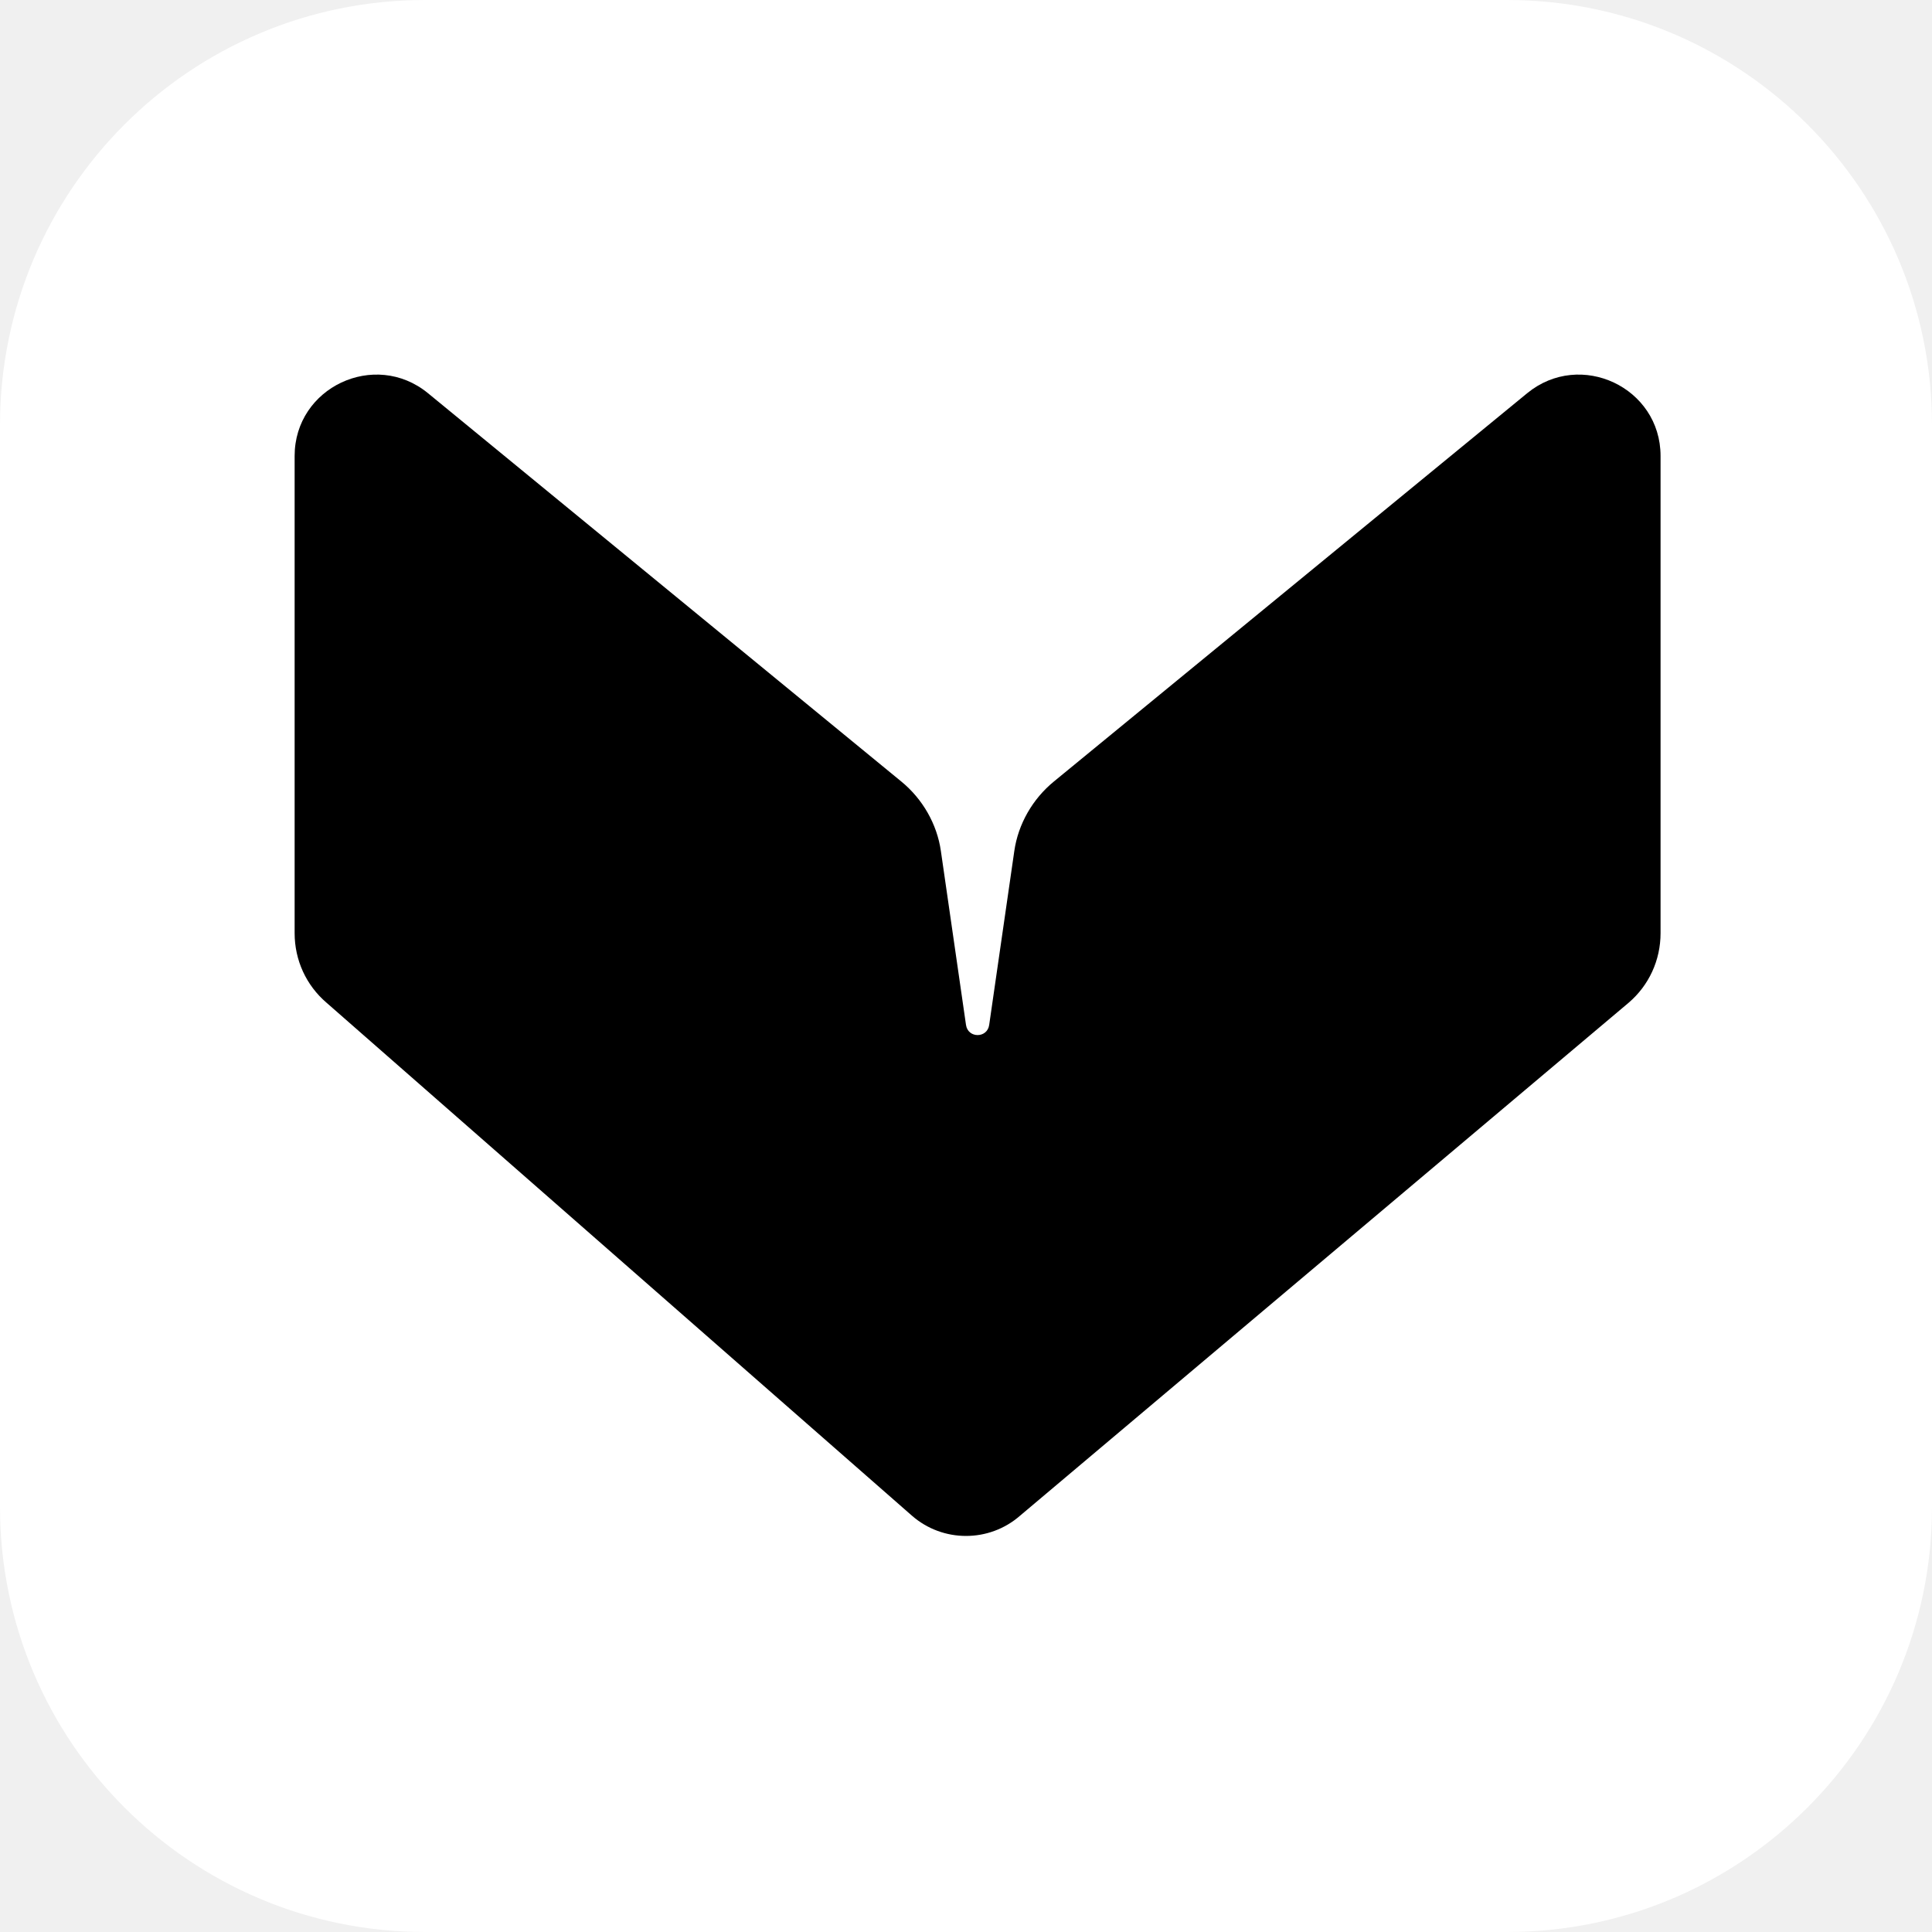
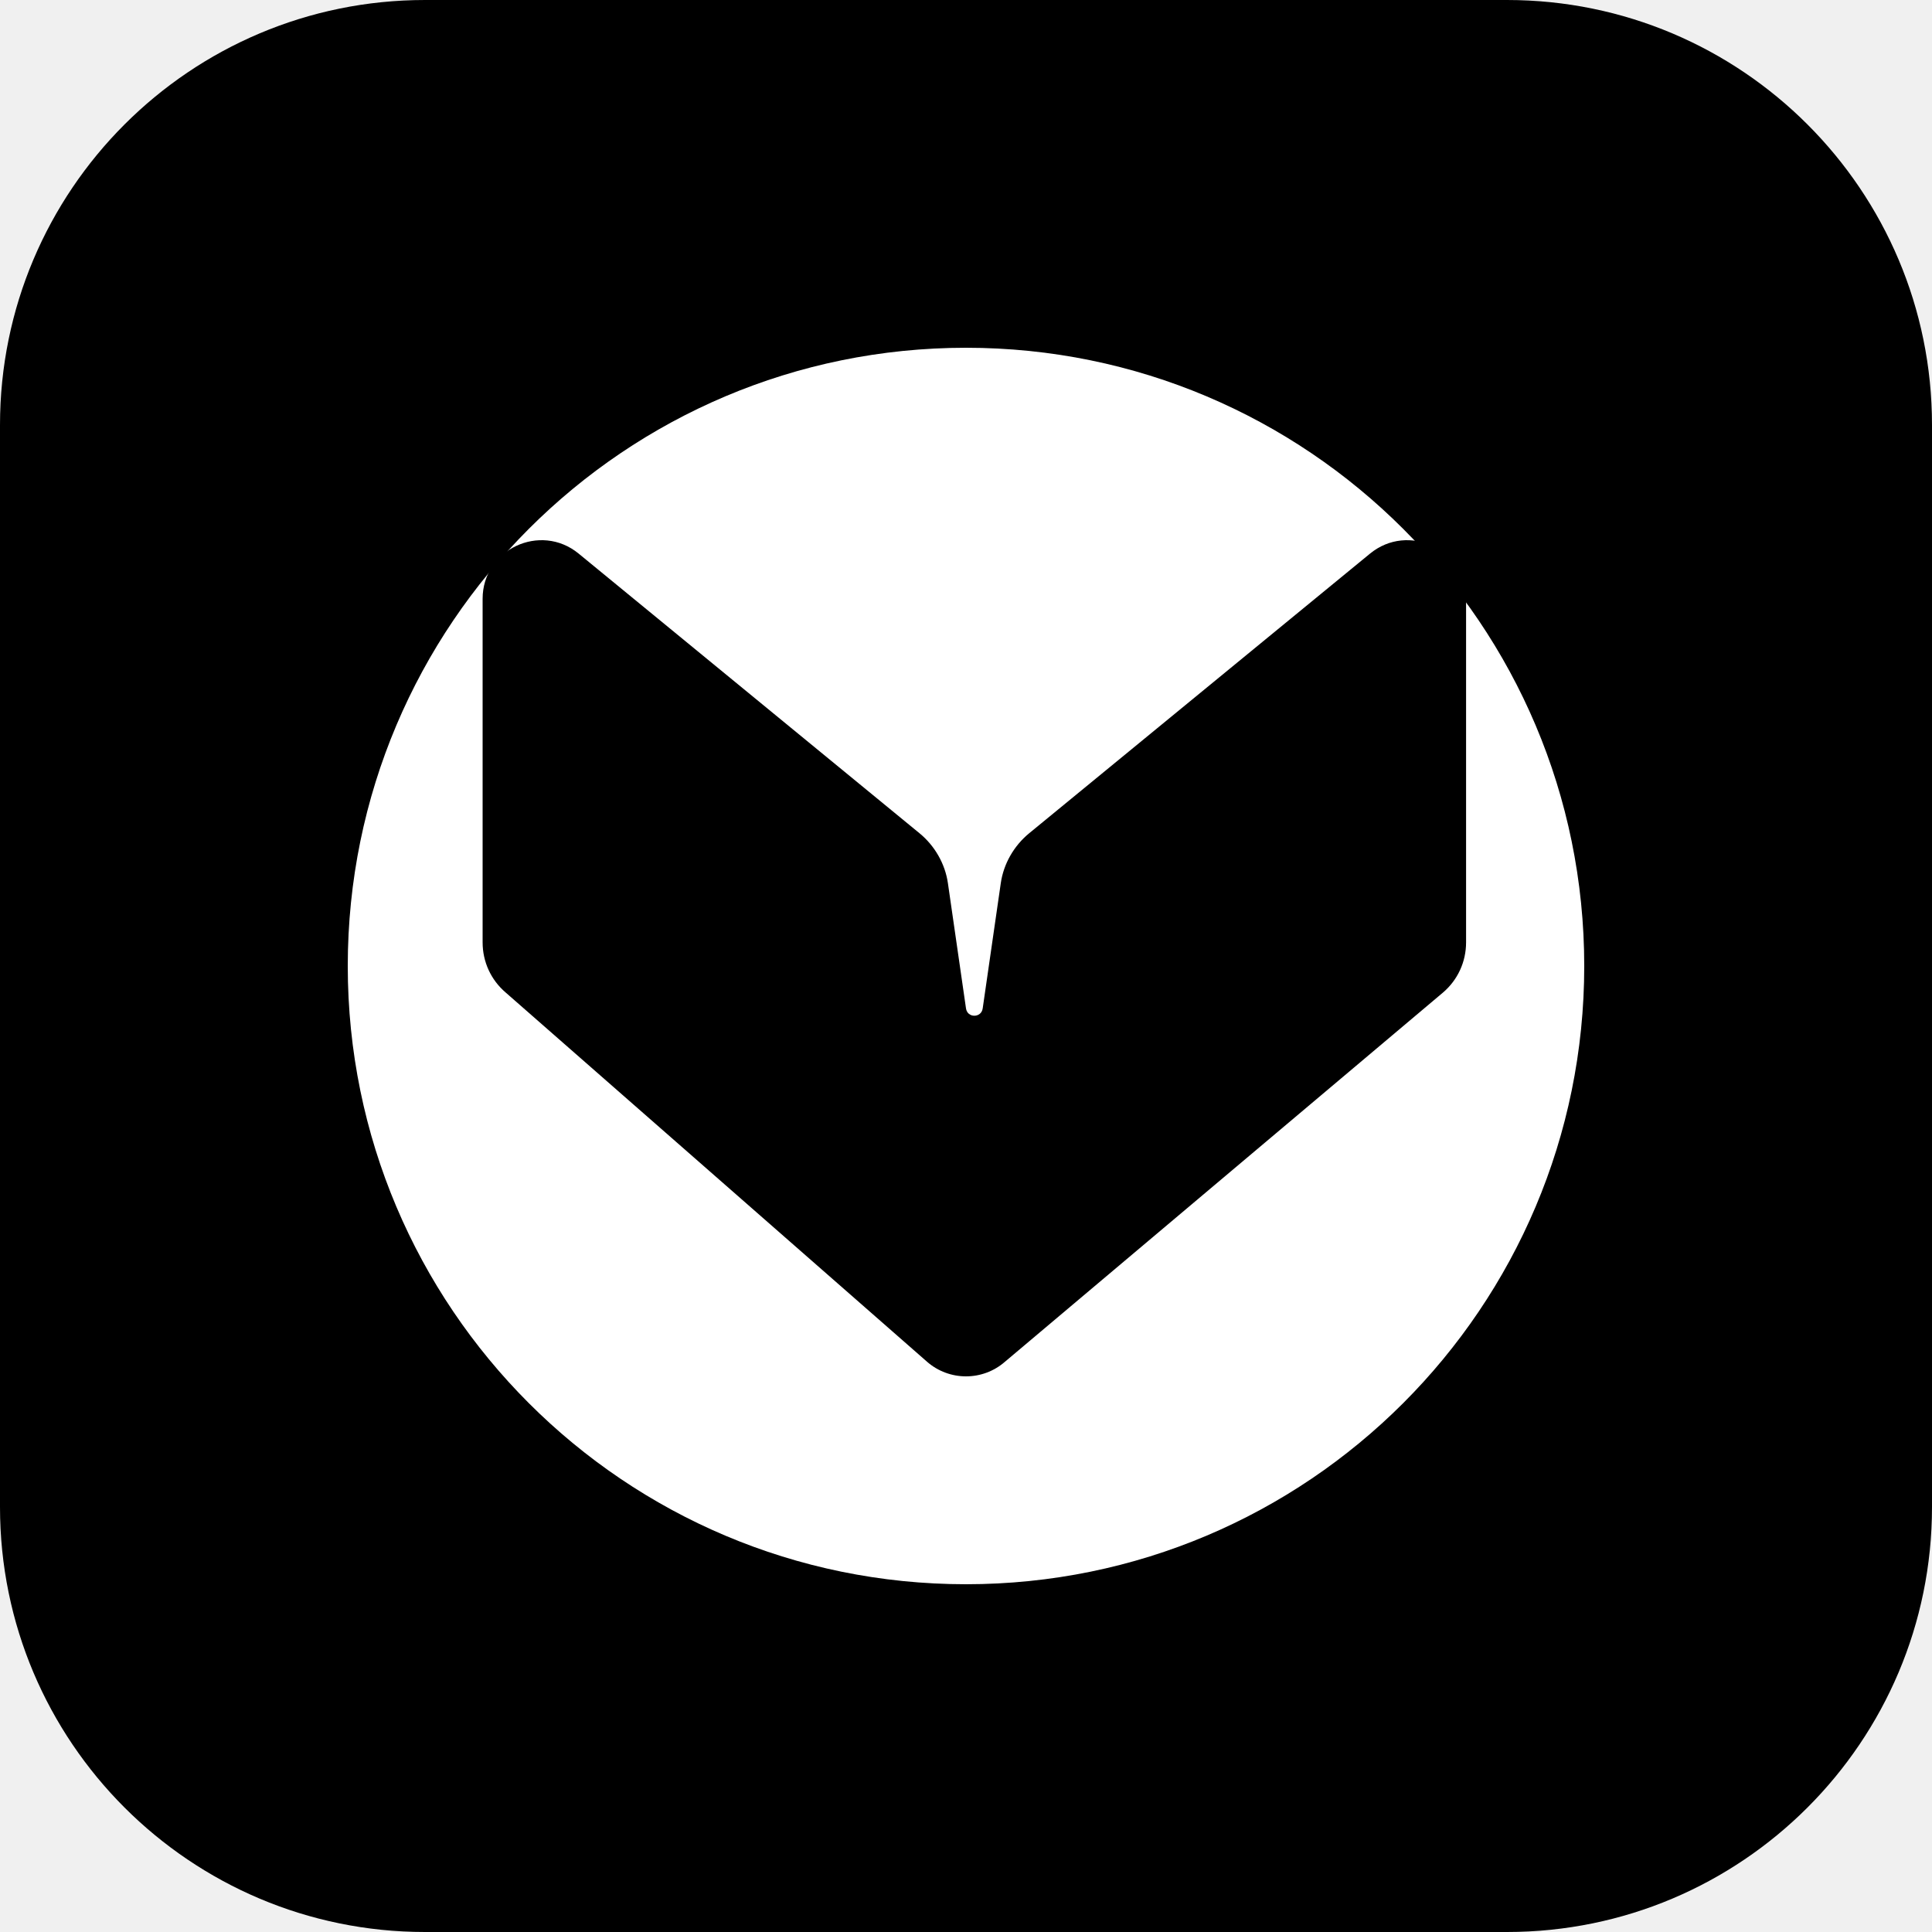
<svg xmlns="http://www.w3.org/2000/svg" viewBox="0 0 100 100">
-   <rect width="100" height="100" rx="22" fill="#ffffff" />
-   <path d="M50 79.5c-1 0-2-.35-2.8-1.05L16.9 51.9c-1.05-.9-1.65-2.2-1.65-3.6V23.6c0-3.55 4.15-5.5 6.9-3.25l24.5 20.1c1.1.9 1.85 2.2 2.05 3.6l1.3 9c.1.7 1.1.7 1.2 0l1.3-9c.2-1.4.95-2.7 2.05-3.6l24.5-20.1c2.75-2.25 6.9-.3 6.9 3.25v24.7c0 1.4-.6 2.7-1.65 3.6L52.8 78.45c-.8.7-1.8 1.05-2.8 1.05Z" fill="#000000" />
+   <rect width="100" height="100" rx="22" fill="#000000" />
+   <circle cx="50" cy="50" r="32" fill="#ffffff" />
+   <g transform="translate(50 50) scale(0.72) translate(-50 -50)">
+     <path d="M50 79.5c-1 0-2-.35-2.8-1.05L16.9 51.9c-1.05-.9-1.65-2.2-1.65-3.6V23.6c0-3.55 4.15-5.5 6.9-3.25l24.5 20.1c1.1.9 1.85 2.2 2.05 3.6l1.3 9c.1.7 1.1.7 1.2 0l1.3-9c.2-1.4.95-2.7 2.05-3.6l24.5-20.1c2.75-2.25 6.9-.3 6.9 3.25v24.7c0 1.4-.6 2.7-1.65 3.6L52.8 78.45c-.8.7-1.8 1.05-2.8 1.05Z" fill="#000000" />
+   </g>
</svg>
